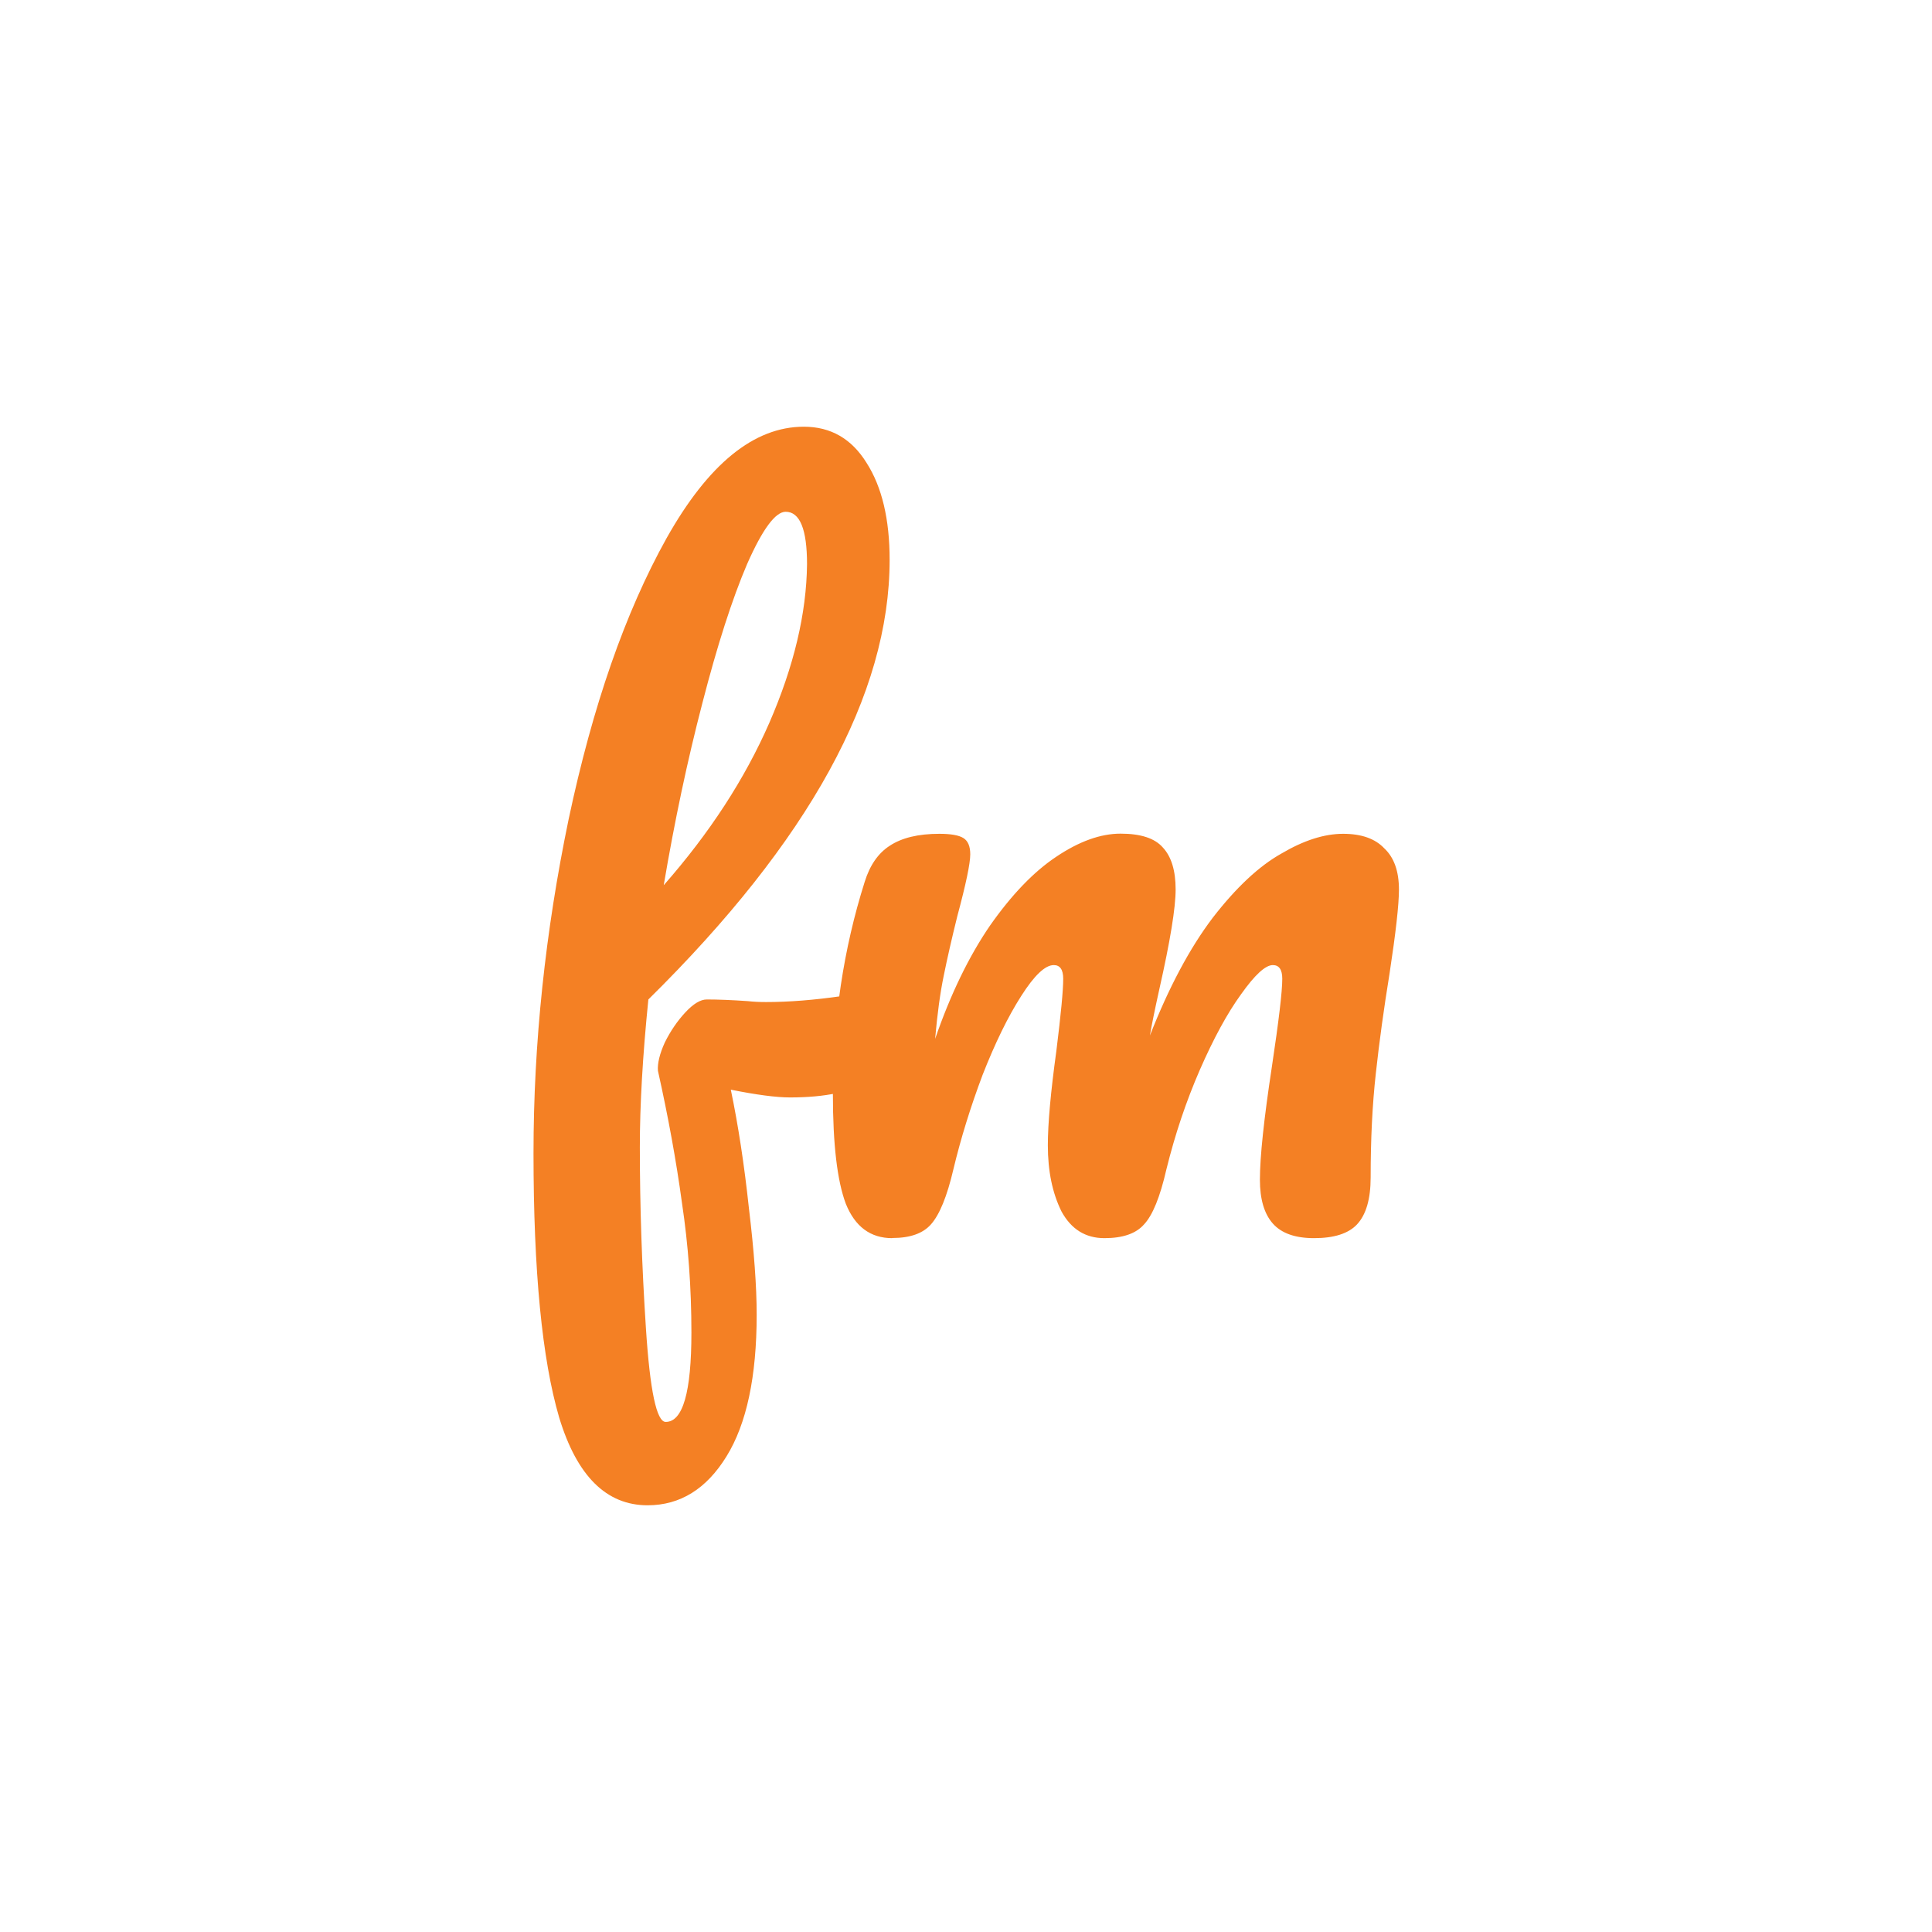
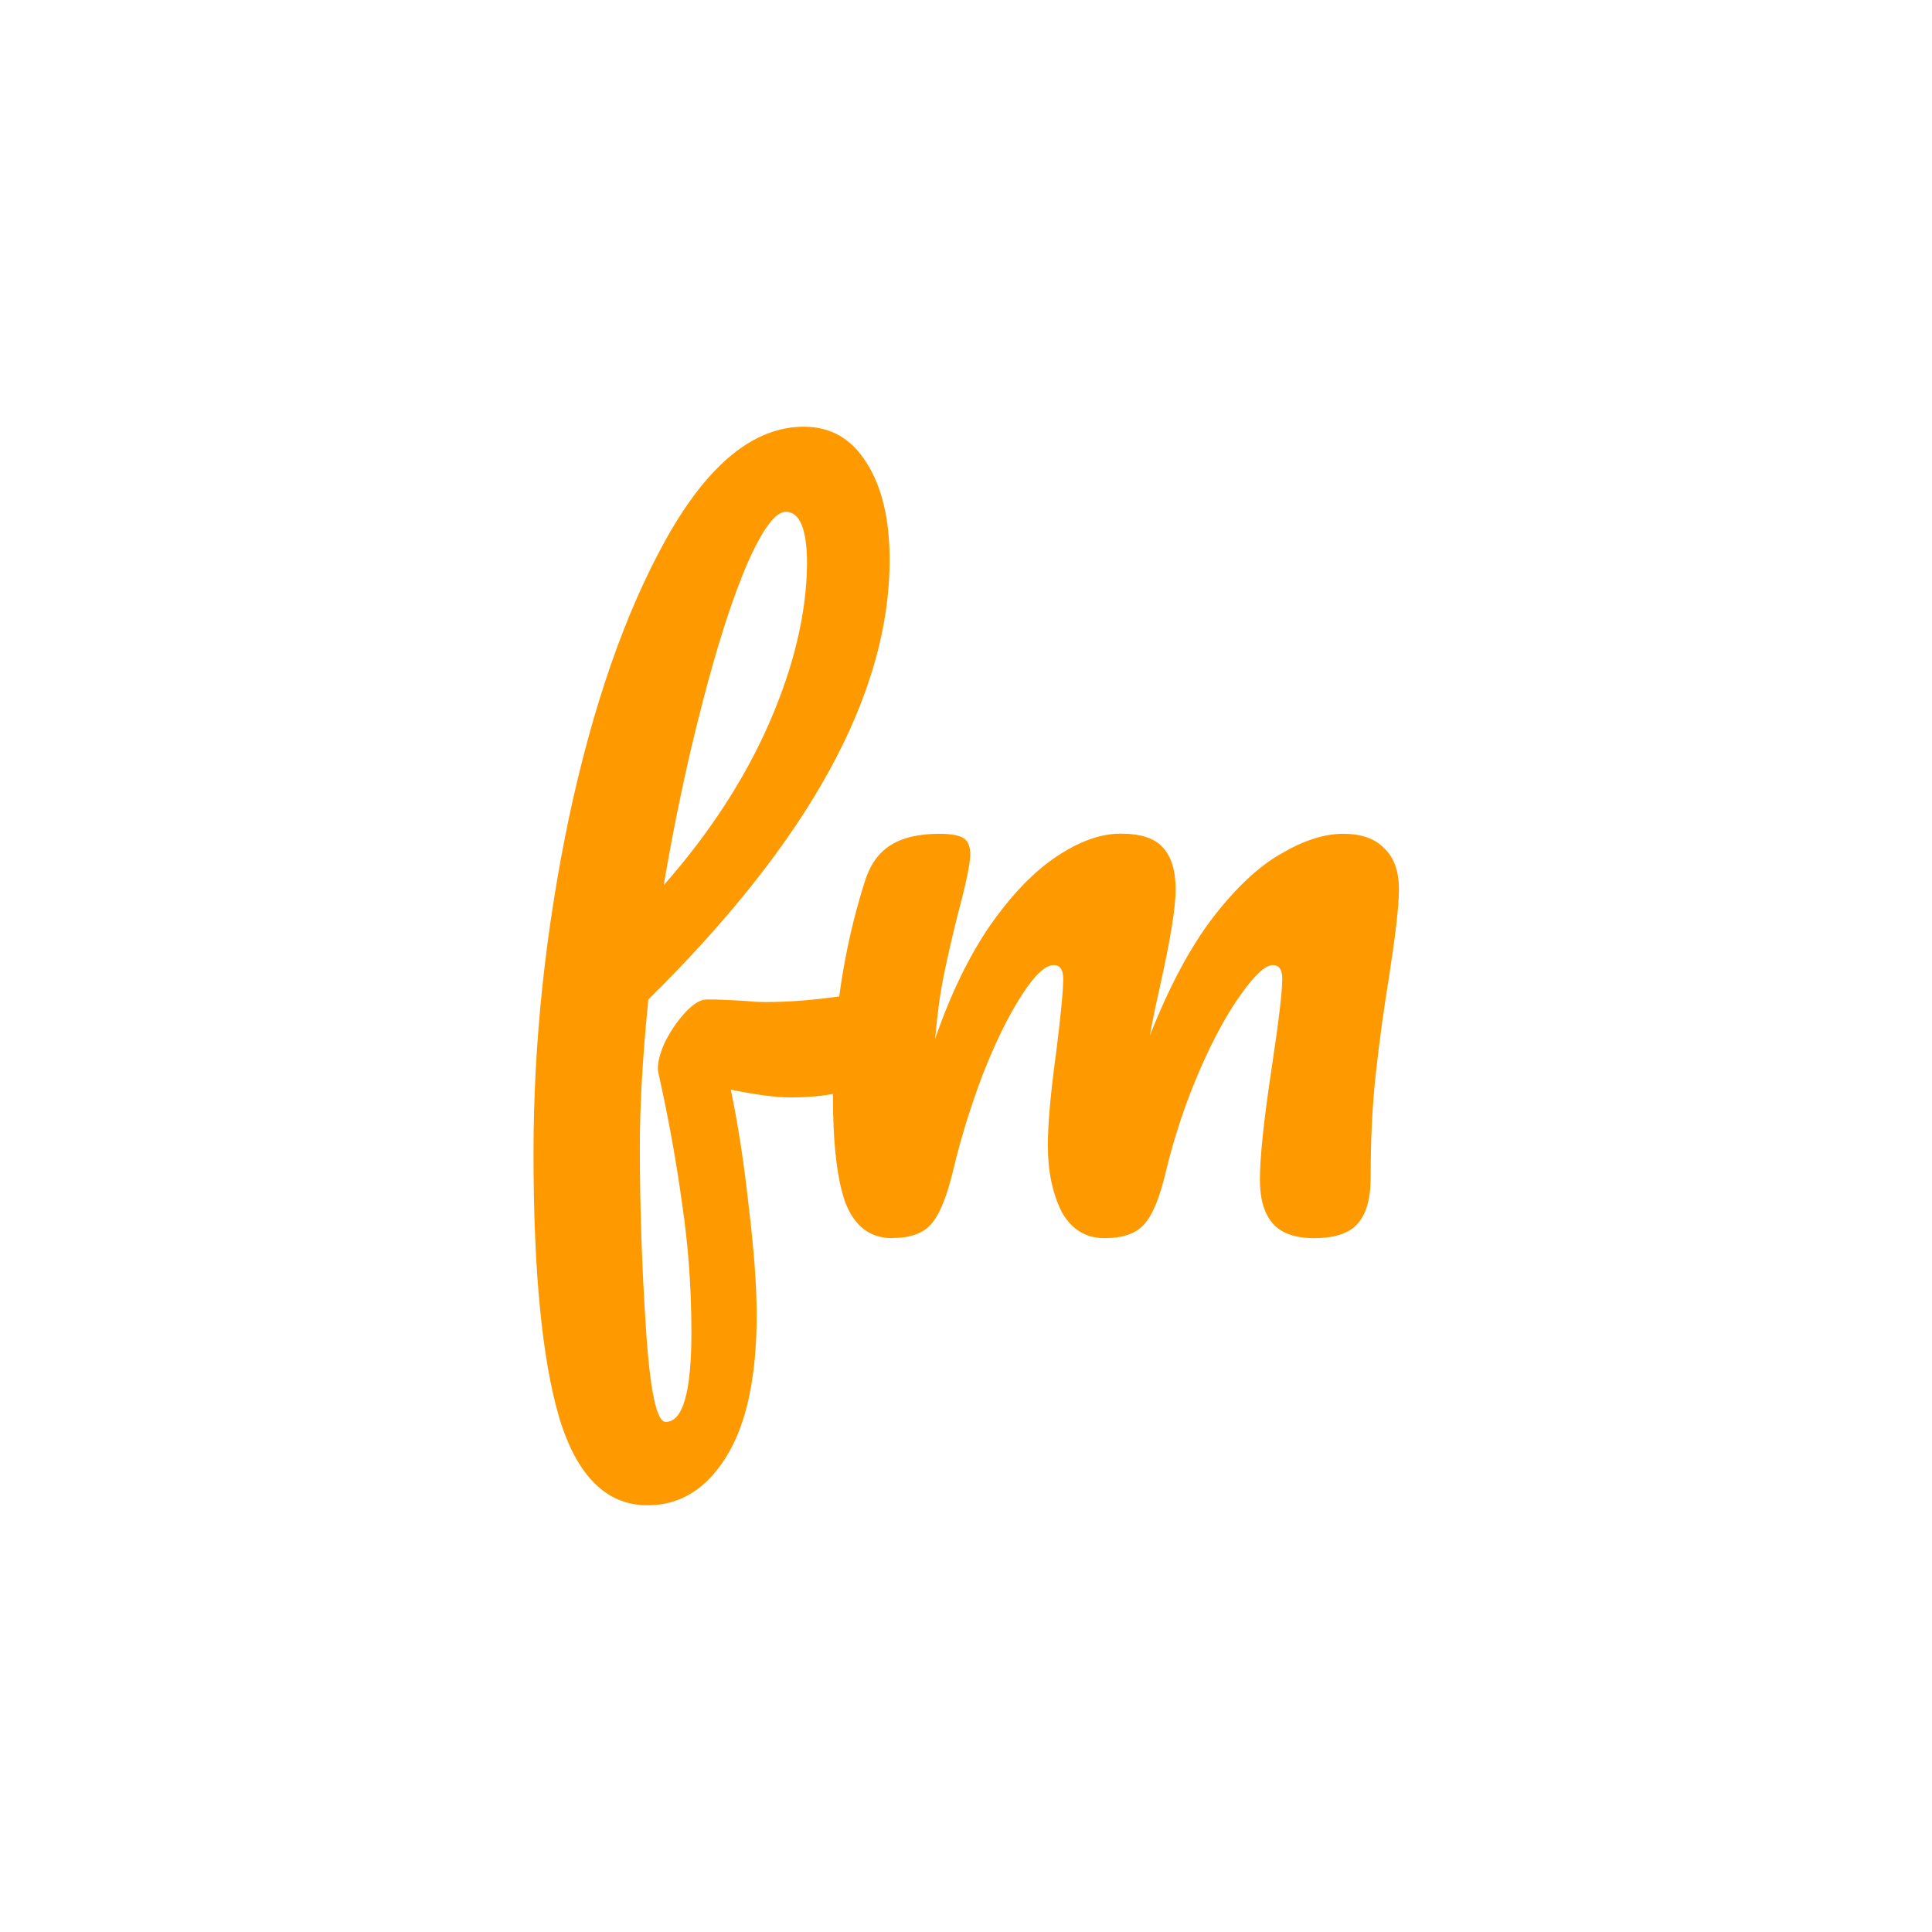
<svg xmlns="http://www.w3.org/2000/svg" viewBox="0 0 12.7 12.7">
-   <path fill="#f48024" d="M5.735 6.531q.158 0 .158.237 0 .446-.7.446-.135 0-.389-.051.073.35.119.779.051.423.051.7 0 .61-.198.931-.198.322-.519.322-.406 0-.581-.576-.169-.576-.169-1.738 0-1.084.231-2.196.237-1.118.643-1.846.412-.734.903-.734.265 0 .412.237.152.237.152.638 0 1.326-1.586 2.89-.056.553-.056.971 0 .581.04 1.191.04.615.13.615.169 0 .169-.587 0-.44-.062-.852-.056-.412-.158-.869-.006-.073.045-.186.056-.113.135-.198.079-.085.141-.085.113 0 .271.011.051.006.119.006.226 0 .502-.04.045-.006.096-.011.051-.006.102-.006zm-.57-3.167q-.102 0-.254.344-.147.344-.294.914-.147.564-.254 1.197.452-.514.694-1.067.243-.559.248-1.044 0-.344-.141-.344zm.7 4.775q-.214 0-.305-.226-.085-.226-.085-.722 0-.734.209-1.394.051-.164.164-.237.119-.079.327-.079.113 0 .158.028.045.028.045.107 0 .09-.085.406-.056.226-.09.395-.034.164-.056.412.152-.44.361-.745.214-.305.435-.452.226-.152.423-.152.198 0 .277.09.085.09.085.277 0 .181-.107.655-.045.203-.062.305.186-.474.412-.773.231-.299.452-.423.22-.13.406-.13.181 0 .271.096.096.09.096.271 0 .147-.062.553-.056.344-.09.655-.034.305-.034.683 0 .214-.09.31-.085.09-.282.09-.186 0-.271-.096-.085-.096-.085-.288 0-.226.079-.745.068-.452.068-.576 0-.09-.062-.09-.073 0-.209.192-.135.186-.271.497-.135.31-.22.655-.062.271-.147.361-.079.09-.26.09-.186 0-.282-.175-.09-.181-.09-.435 0-.214.056-.621.045-.361.045-.474 0-.09-.062-.09-.085 0-.214.203-.13.203-.254.519-.119.316-.192.621-.062.265-.147.361-.079.09-.254.09Z" aria-label="fm" font-family="Pacifico" font-size="5.644" style="-inkscape-font-specification:Pacifico" />
+   <path fill="#f90" d="M5.735 6.531q.158 0 .158.237 0 .446-.7.446-.135 0-.389-.051.073.35.119.779.051.423.051.7 0 .61-.198.931-.198.322-.519.322-.406 0-.581-.576-.169-.576-.169-1.738 0-1.084.231-2.196.237-1.118.643-1.846.412-.734.903-.734.265 0 .412.237.152.237.152.638 0 1.326-1.586 2.89-.056.553-.056.971 0 .581.04 1.191.04.615.13.615.169 0 .169-.587 0-.44-.062-.852-.056-.412-.158-.869-.006-.073.045-.186.056-.113.135-.198.079-.085.141-.085.113 0 .271.011.051.006.119.006.226 0 .502-.04.045-.006.096-.011.051-.006.102-.006zm-.57-3.167q-.102 0-.254.344-.147.344-.294.914-.147.564-.254 1.197.452-.514.694-1.067.243-.559.248-1.044 0-.344-.141-.344zm.7 4.775q-.214 0-.305-.226-.085-.226-.085-.722 0-.734.209-1.394.051-.164.164-.237.119-.079.327-.079.113 0 .158.028.045.028.045.107 0 .09-.085.406-.056.226-.09.395-.034.164-.056.412.152-.44.361-.745.214-.305.435-.452.226-.152.423-.152.198 0 .277.09.085.09.085.277 0 .181-.107.655-.045.203-.062.305.186-.474.412-.773.231-.299.452-.423.22-.13.406-.13.181 0 .271.096.096.09.096.271 0 .147-.062.553-.056.344-.09.655-.034.305-.034.683 0 .214-.09.31-.085.09-.282.09-.186 0-.271-.096-.085-.096-.085-.288 0-.226.079-.745.068-.452.068-.576 0-.09-.062-.09-.073 0-.209.192-.135.186-.271.497-.135.31-.22.655-.062.271-.147.361-.079.09-.26.09-.186 0-.282-.175-.09-.181-.09-.435 0-.214.056-.621.045-.361.045-.474 0-.09-.062-.09-.085 0-.214.203-.13.203-.254.519-.119.316-.192.621-.062.265-.147.361-.079.09-.254.09Z" aria-label="fm" font-family="Pacifico" font-size="5.644" style="-inkscape-font-specification:Pacifico" />
</svg>
